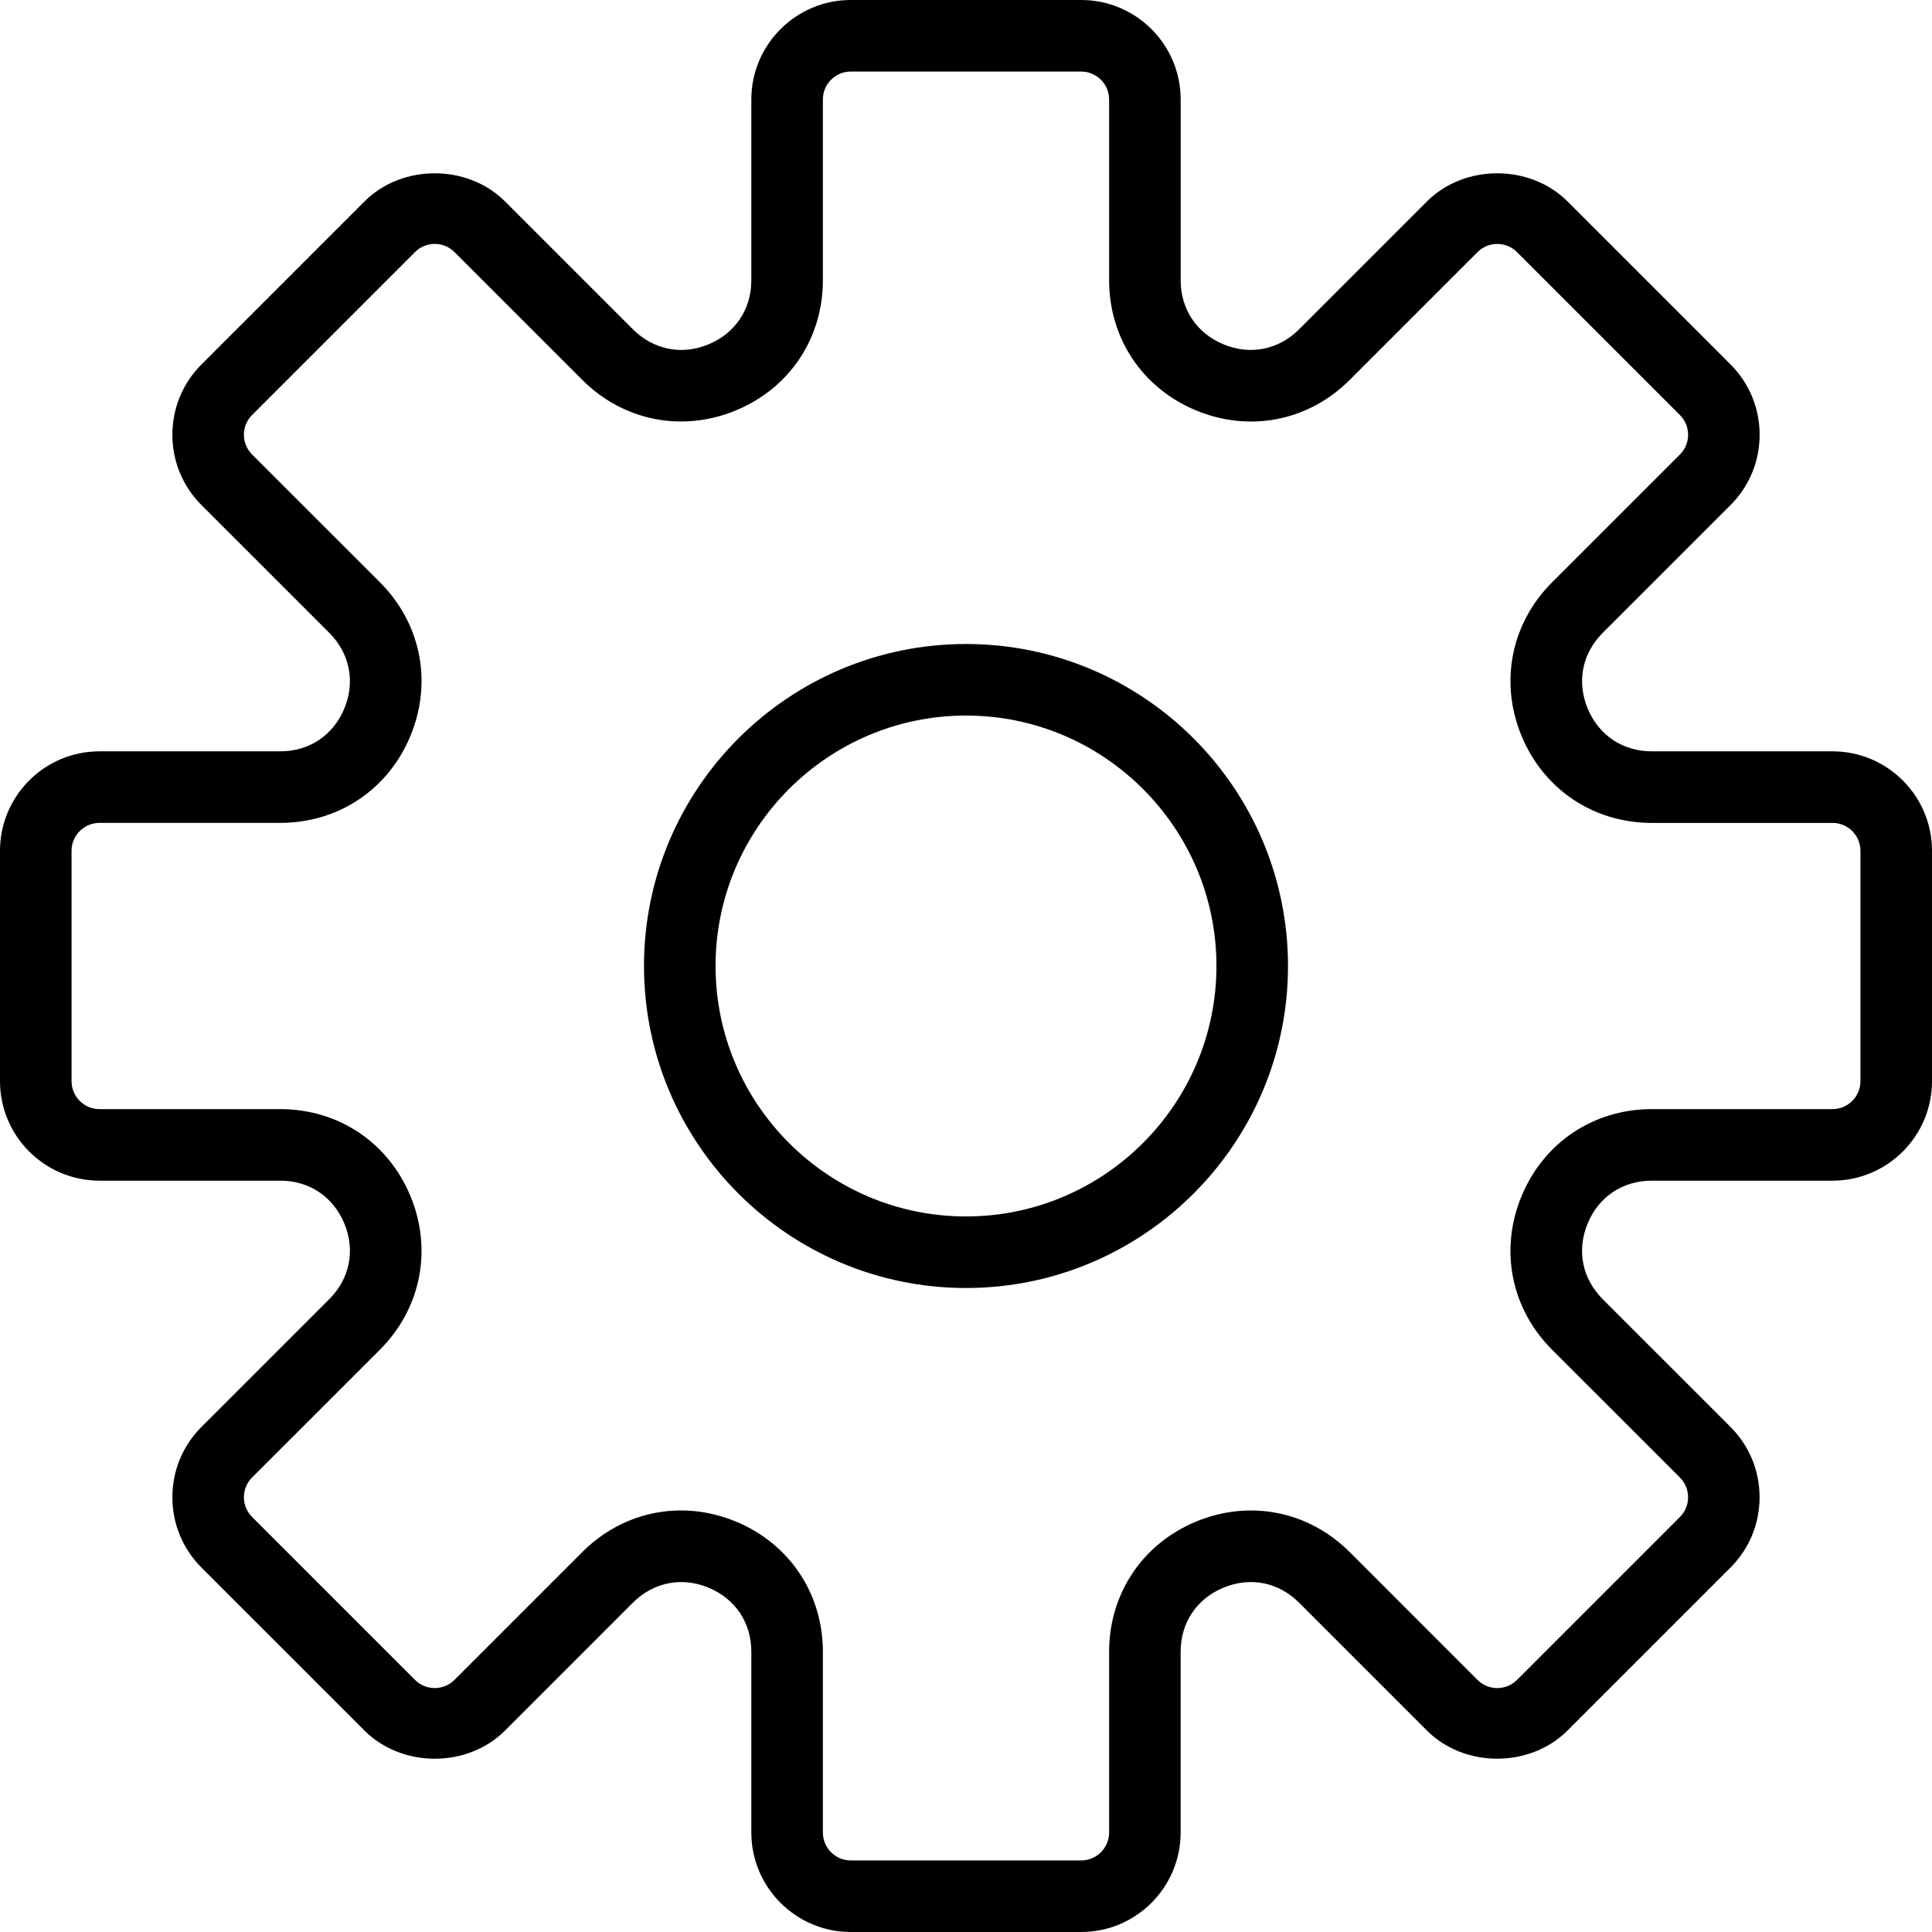
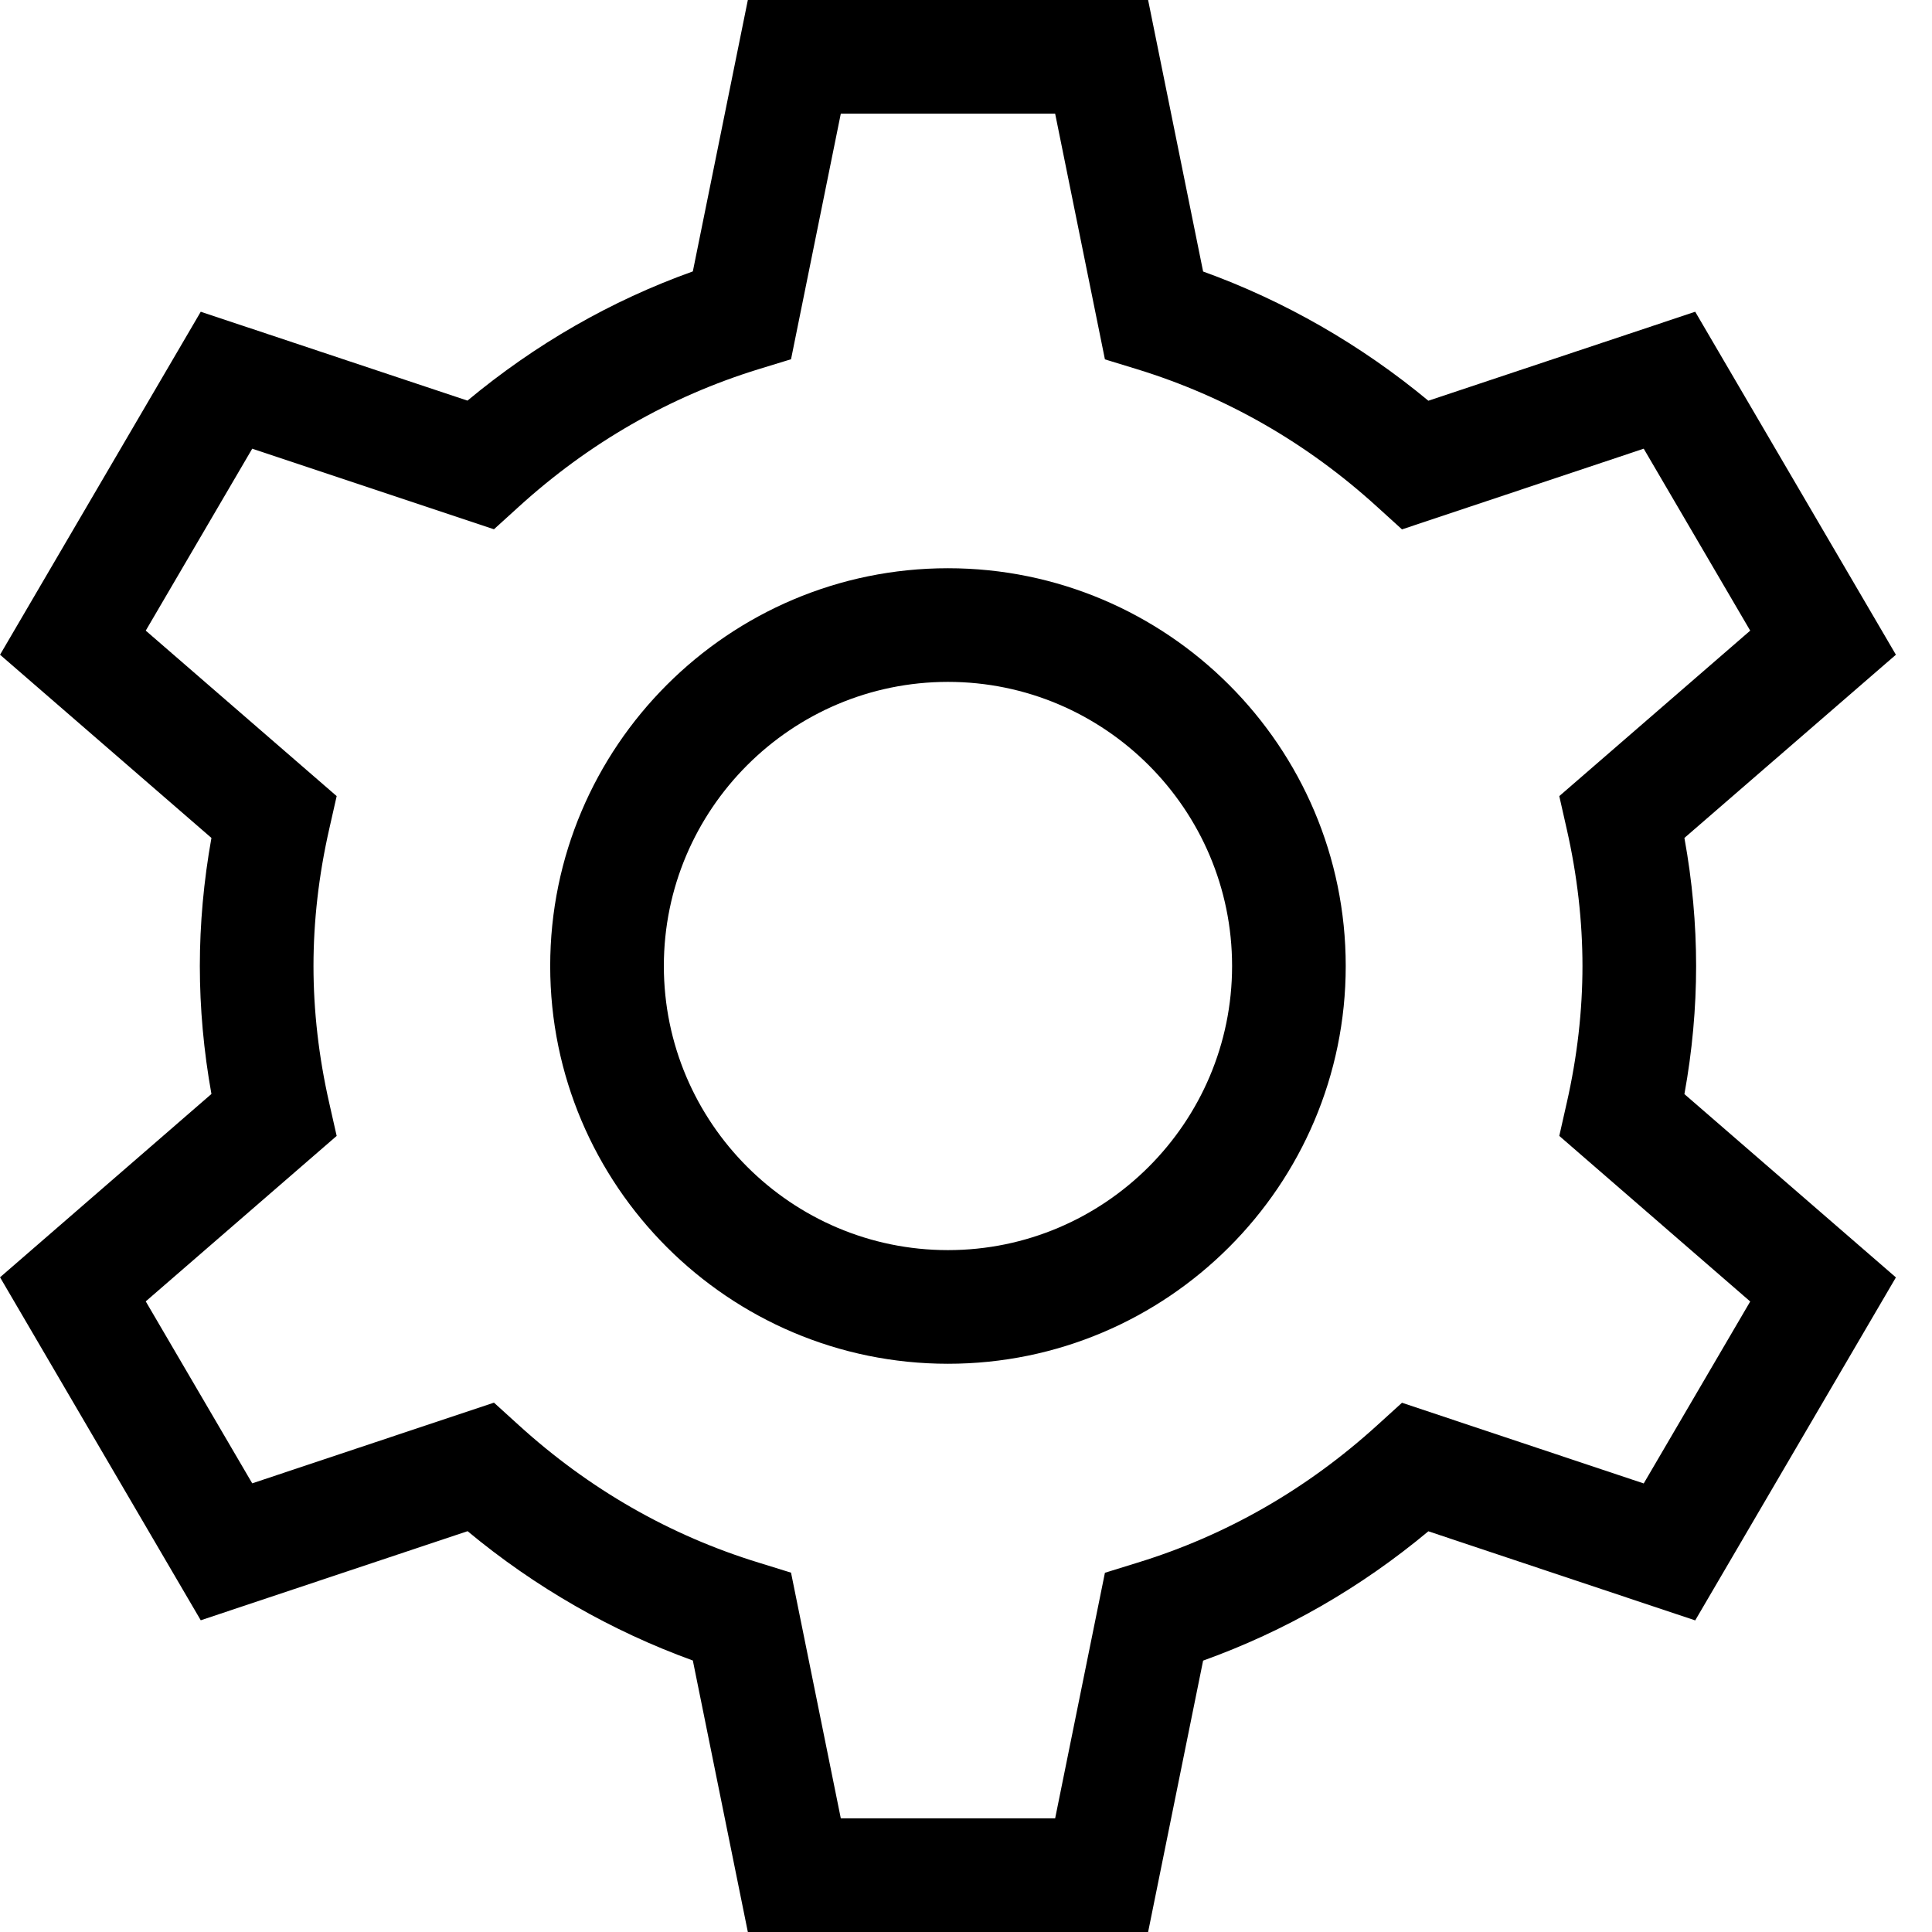
- <svg xmlns="http://www.w3.org/2000/svg" version="1.1" id="Capa_1" x="0px" y="0px" viewBox="0 0 54 54" style="enable-background:new 0 0 54 54;" xml:space="preserve">
-   <g>
-     <path d="M51.22,21h-5.052c-0.812,0-1.481-0.447-1.792-1.197s-0.153-1.54,0.42-2.114l3.572-3.571   c0.525-0.525,0.814-1.224,0.814-1.966c0-0.743-0.289-1.441-0.814-1.967l-4.553-4.553c-1.05-1.05-2.881-1.052-3.933,0l-3.571,3.571   c-0.574,0.573-1.366,0.733-2.114,0.421C33.447,9.313,33,8.644,33,7.832V2.78C33,1.247,31.753,0,30.22,0H23.78   C22.247,0,21,1.247,21,2.78v5.052c0,0.812-0.447,1.481-1.197,1.792c-0.748,0.313-1.54,0.152-2.114-0.421l-3.571-3.571   c-1.052-1.052-2.883-1.05-3.933,0l-4.553,4.553c-0.525,0.525-0.814,1.224-0.814,1.967c0,0.742,0.289,1.44,0.814,1.966l3.572,3.571   c0.573,0.574,0.73,1.364,0.42,2.114S8.644,21,7.832,21H2.78C1.247,21,0,22.247,0,23.78v6.439C0,31.753,1.247,33,2.78,33h5.052   c0.812,0,1.481,0.447,1.792,1.197s0.153,1.54-0.42,2.114l-3.572,3.571c-0.525,0.525-0.814,1.224-0.814,1.966   c0,0.743,0.289,1.441,0.814,1.967l4.553,4.553c1.051,1.051,2.881,1.053,3.933,0l3.571-3.572c0.574-0.573,1.363-0.731,2.114-0.42   c0.75,0.311,1.197,0.98,1.197,1.792v5.052c0,1.533,1.247,2.78,2.78,2.78h6.439c1.533,0,2.78-1.247,2.78-2.78v-5.052   c0-0.812,0.447-1.481,1.197-1.792c0.751-0.312,1.54-0.153,2.114,0.42l3.571,3.572c1.052,1.052,2.883,1.05,3.933,0l4.553-4.553   c0.525-0.525,0.814-1.224,0.814-1.967c0-0.742-0.289-1.44-0.814-1.966l-3.572-3.571c-0.573-0.574-0.73-1.364-0.42-2.114   S45.356,33,46.168,33h5.052c1.533,0,2.78-1.247,2.78-2.78V23.78C54,22.247,52.753,21,51.22,21z M52,30.22   C52,30.65,51.65,31,51.22,31h-5.052c-1.624,0-3.019,0.932-3.64,2.432c-0.622,1.5-0.295,3.146,0.854,4.294l3.572,3.571   c0.305,0.305,0.305,0.8,0,1.104l-4.553,4.553c-0.304,0.304-0.799,0.306-1.104,0l-3.571-3.572c-1.149-1.149-2.794-1.474-4.294-0.854   c-1.5,0.621-2.432,2.016-2.432,3.64v5.052C31,51.65,30.65,52,30.22,52H23.78C23.35,52,23,51.65,23,51.22v-5.052   c0-1.624-0.932-3.019-2.432-3.64c-0.503-0.209-1.021-0.311-1.533-0.311c-1.014,0-1.997,0.4-2.761,1.164l-3.571,3.572   c-0.306,0.306-0.801,0.304-1.104,0l-4.553-4.553c-0.305-0.305-0.305-0.8,0-1.104l3.572-3.571c1.148-1.148,1.476-2.794,0.854-4.294   C10.851,31.932,9.456,31,7.832,31H2.78C2.35,31,2,30.65,2,30.22V23.78C2,23.35,2.35,23,2.78,23h5.052   c1.624,0,3.019-0.932,3.64-2.432c0.622-1.5,0.295-3.146-0.854-4.294l-3.572-3.571c-0.305-0.305-0.305-0.8,0-1.104l4.553-4.553   c0.304-0.305,0.799-0.305,1.104,0l3.571,3.571c1.147,1.147,2.792,1.476,4.294,0.854C22.068,10.851,23,9.456,23,7.832V2.78   C23,2.35,23.35,2,23.78,2h6.439C30.65,2,31,2.35,31,2.78v5.052c0,1.624,0.932,3.019,2.432,3.64   c1.502,0.622,3.146,0.294,4.294-0.854l3.571-3.571c0.306-0.305,0.801-0.305,1.104,0l4.553,4.553c0.305,0.305,0.305,0.8,0,1.104   l-3.572,3.571c-1.148,1.148-1.476,2.794-0.854,4.294c0.621,1.5,2.016,2.432,3.64,2.432h5.052C51.65,23,52,23.35,52,23.78V30.22z" />
-     <path d="M27,18c-4.963,0-9,4.037-9,9s4.037,9,9,9s9-4.037,9-9S31.963,18,27,18z M27,34c-3.859,0-7-3.141-7-7s3.141-7,7-7   s7,3.141,7,7S30.859,34,27,34z" />
-   </g>
-   <g>
- </g>
-   <g>
- </g>
-   <g>
- </g>
-   <g>
- </g>
-   <g>
- </g>
-   <g>
- </g>
-   <g>
- </g>
-   <g>
- </g>
-   <g>
- </g>
-   <g>
- </g>
-   <g>
- </g>
-   <g>
- </g>
-   <g>
- </g>
-   <g>
- </g>
-   <g>
- </g>
+ <svg xmlns="http://www.w3.org/2000/svg" fill="#000000" width="800px" height="800px" viewBox="0 0 1920 1920">
+   <path d="m1739.34 1293.414-105.827 180.818-240.225-80.188-24.509 22.25c-69.91 63.586-150.211 109.666-238.644 136.771l-32.076 9.94-49.468 244.065H835.584l-49.468-244.179-32.076-9.939c-88.432-27.105-168.734-73.185-238.644-136.771l-24.508-22.25-240.226 80.189-105.826-180.82 189.74-164.442-7.453-32.978c-10.39-45.742-15.586-91.483-15.586-135.869 0-44.386 5.195-90.127 15.586-135.868l7.454-32.979-189.741-164.442 105.826-180.819 240.226 80.075 24.508-22.25c69.91-63.585 150.212-109.665 238.644-136.884l32.076-9.826 49.468-244.066h213.007l49.468 244.18 32.076 9.825c88.433 27.219 168.734 73.186 238.644 136.885l24.509 22.25 240.225-80.189 105.826 180.819-189.74 164.442 7.453 32.98c10.39 45.74 15.586 91.481 15.586 135.867 0 44.386-5.195 90.127-15.586 135.869l-7.454 32.978 189.741 164.556Zm-53.76-333.403c0-41.788-3.84-84.48-11.634-127.284l210.184-182.062-199.454-340.856-265.186 88.433c-66.974-55.567-143.322-99.388-223.85-128.414L1140.977.01H743.198l-54.663 269.704c-81.431 29.139-156.424 72.282-223.963 128.414L199.5 309.809.045 650.665l210.07 182.062c-7.68 42.804-11.52 85.496-11.52 127.284 0 41.789 3.84 84.48 11.52 127.172L.046 1269.357 199.5 1610.214l265.186-88.546c66.974 55.68 143.323 99.388 223.85 128.527l54.663 269.816h397.779l54.663-269.703c81.318-29.252 156.424-72.283 223.85-128.527l265.186 88.546 199.454-340.857-210.184-182.174c7.793-42.805 11.633-85.496 11.633-127.285ZM942.075 564.706C724.1 564.706 546.782 742.024 546.782 960c0 217.976 177.318 395.294 395.294 395.294 217.977 0 395.294-177.318 395.294-395.294 0-217.976-177.317-395.294-395.294-395.294m0 677.647c-155.633 0-282.353-126.72-282.353-282.353s126.72-282.353 282.353-282.353S1224.43 804.367 1224.43 960s-126.72 282.353-282.353 282.353" fill-rule="evenodd" />
</svg>
